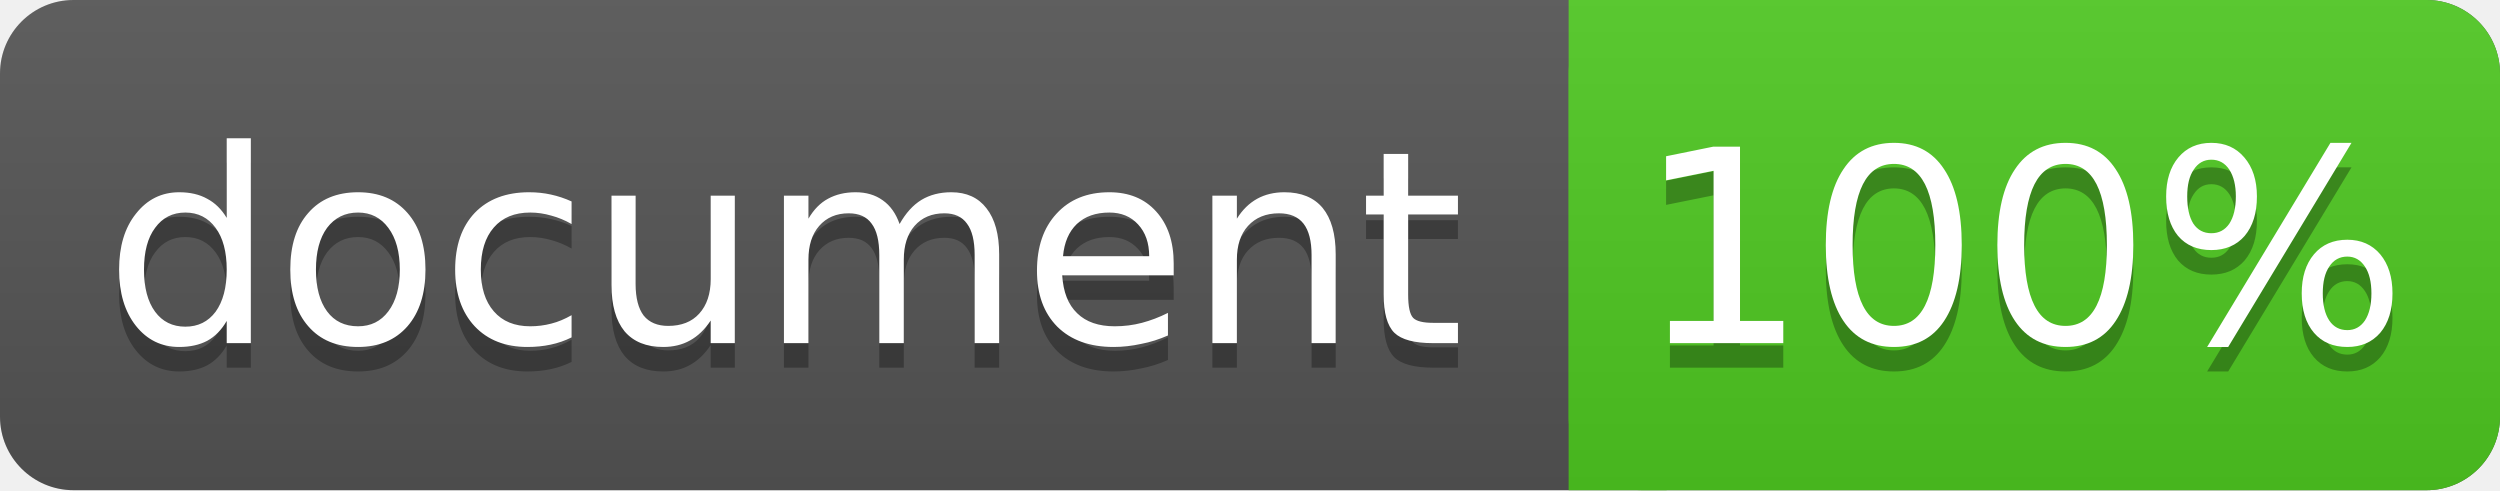
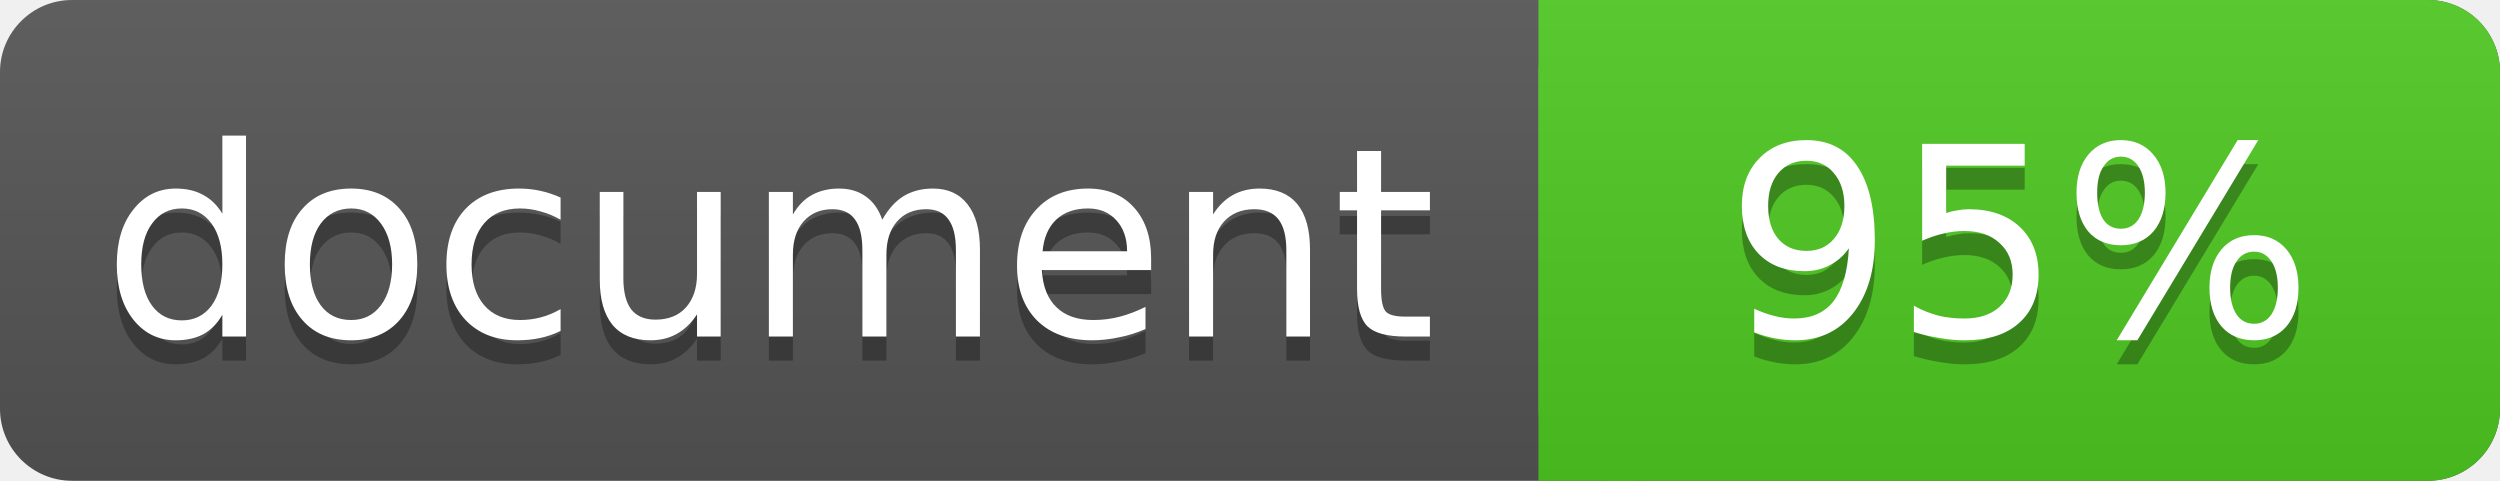
- <svg xmlns="http://www.w3.org/2000/svg" width="102" height="20">
+ <svg xmlns="http://www.w3.org/2000/svg" width="104" height="20">
  <linearGradient id="a" x2="0" y2="100%">
    <stop offset="0" stop-color="#bbb" stop-opacity=".1" />
    <stop offset="1" stop-opacity=".1" />
  </linearGradient>
-   <rect rx="3" width="102" height="20" fill="#555" />
-   <rect rx="3" x="64" width="38" height="20" fill="#4fc921" />
+   <rect rx="3" width="104" height="20" fill="#555" />
+   <rect rx="3" x="64" width="40" height="20" fill="#4fc921" />
  <path fill="#4fc921" d="M64 0h4v20h-4z" />
-   <rect rx="3" width="102" height="20" fill="url(#a)" />
+   <rect rx="3" width="104" height="20" fill="url(#a)" />
  <g fill="#fff" text-anchor="middle" font-family="DejaVu Sans,Verdana,Geneva,sans-serif" font-size="11">
    <text x="32" y="15" fill="#010101" fill-opacity=".3">document</text>
    <text x="32" y="14">document</text>
-     <text x="82.5" y="15" fill="#010101" fill-opacity=".3">100%</text>
-     <text x="82.5" y="14">100%</text>
+     <text x="84" y="15" fill="#010101" fill-opacity=".3">95%</text>
+     <text x="84" y="14">95%</text>
  </g>
</svg>
